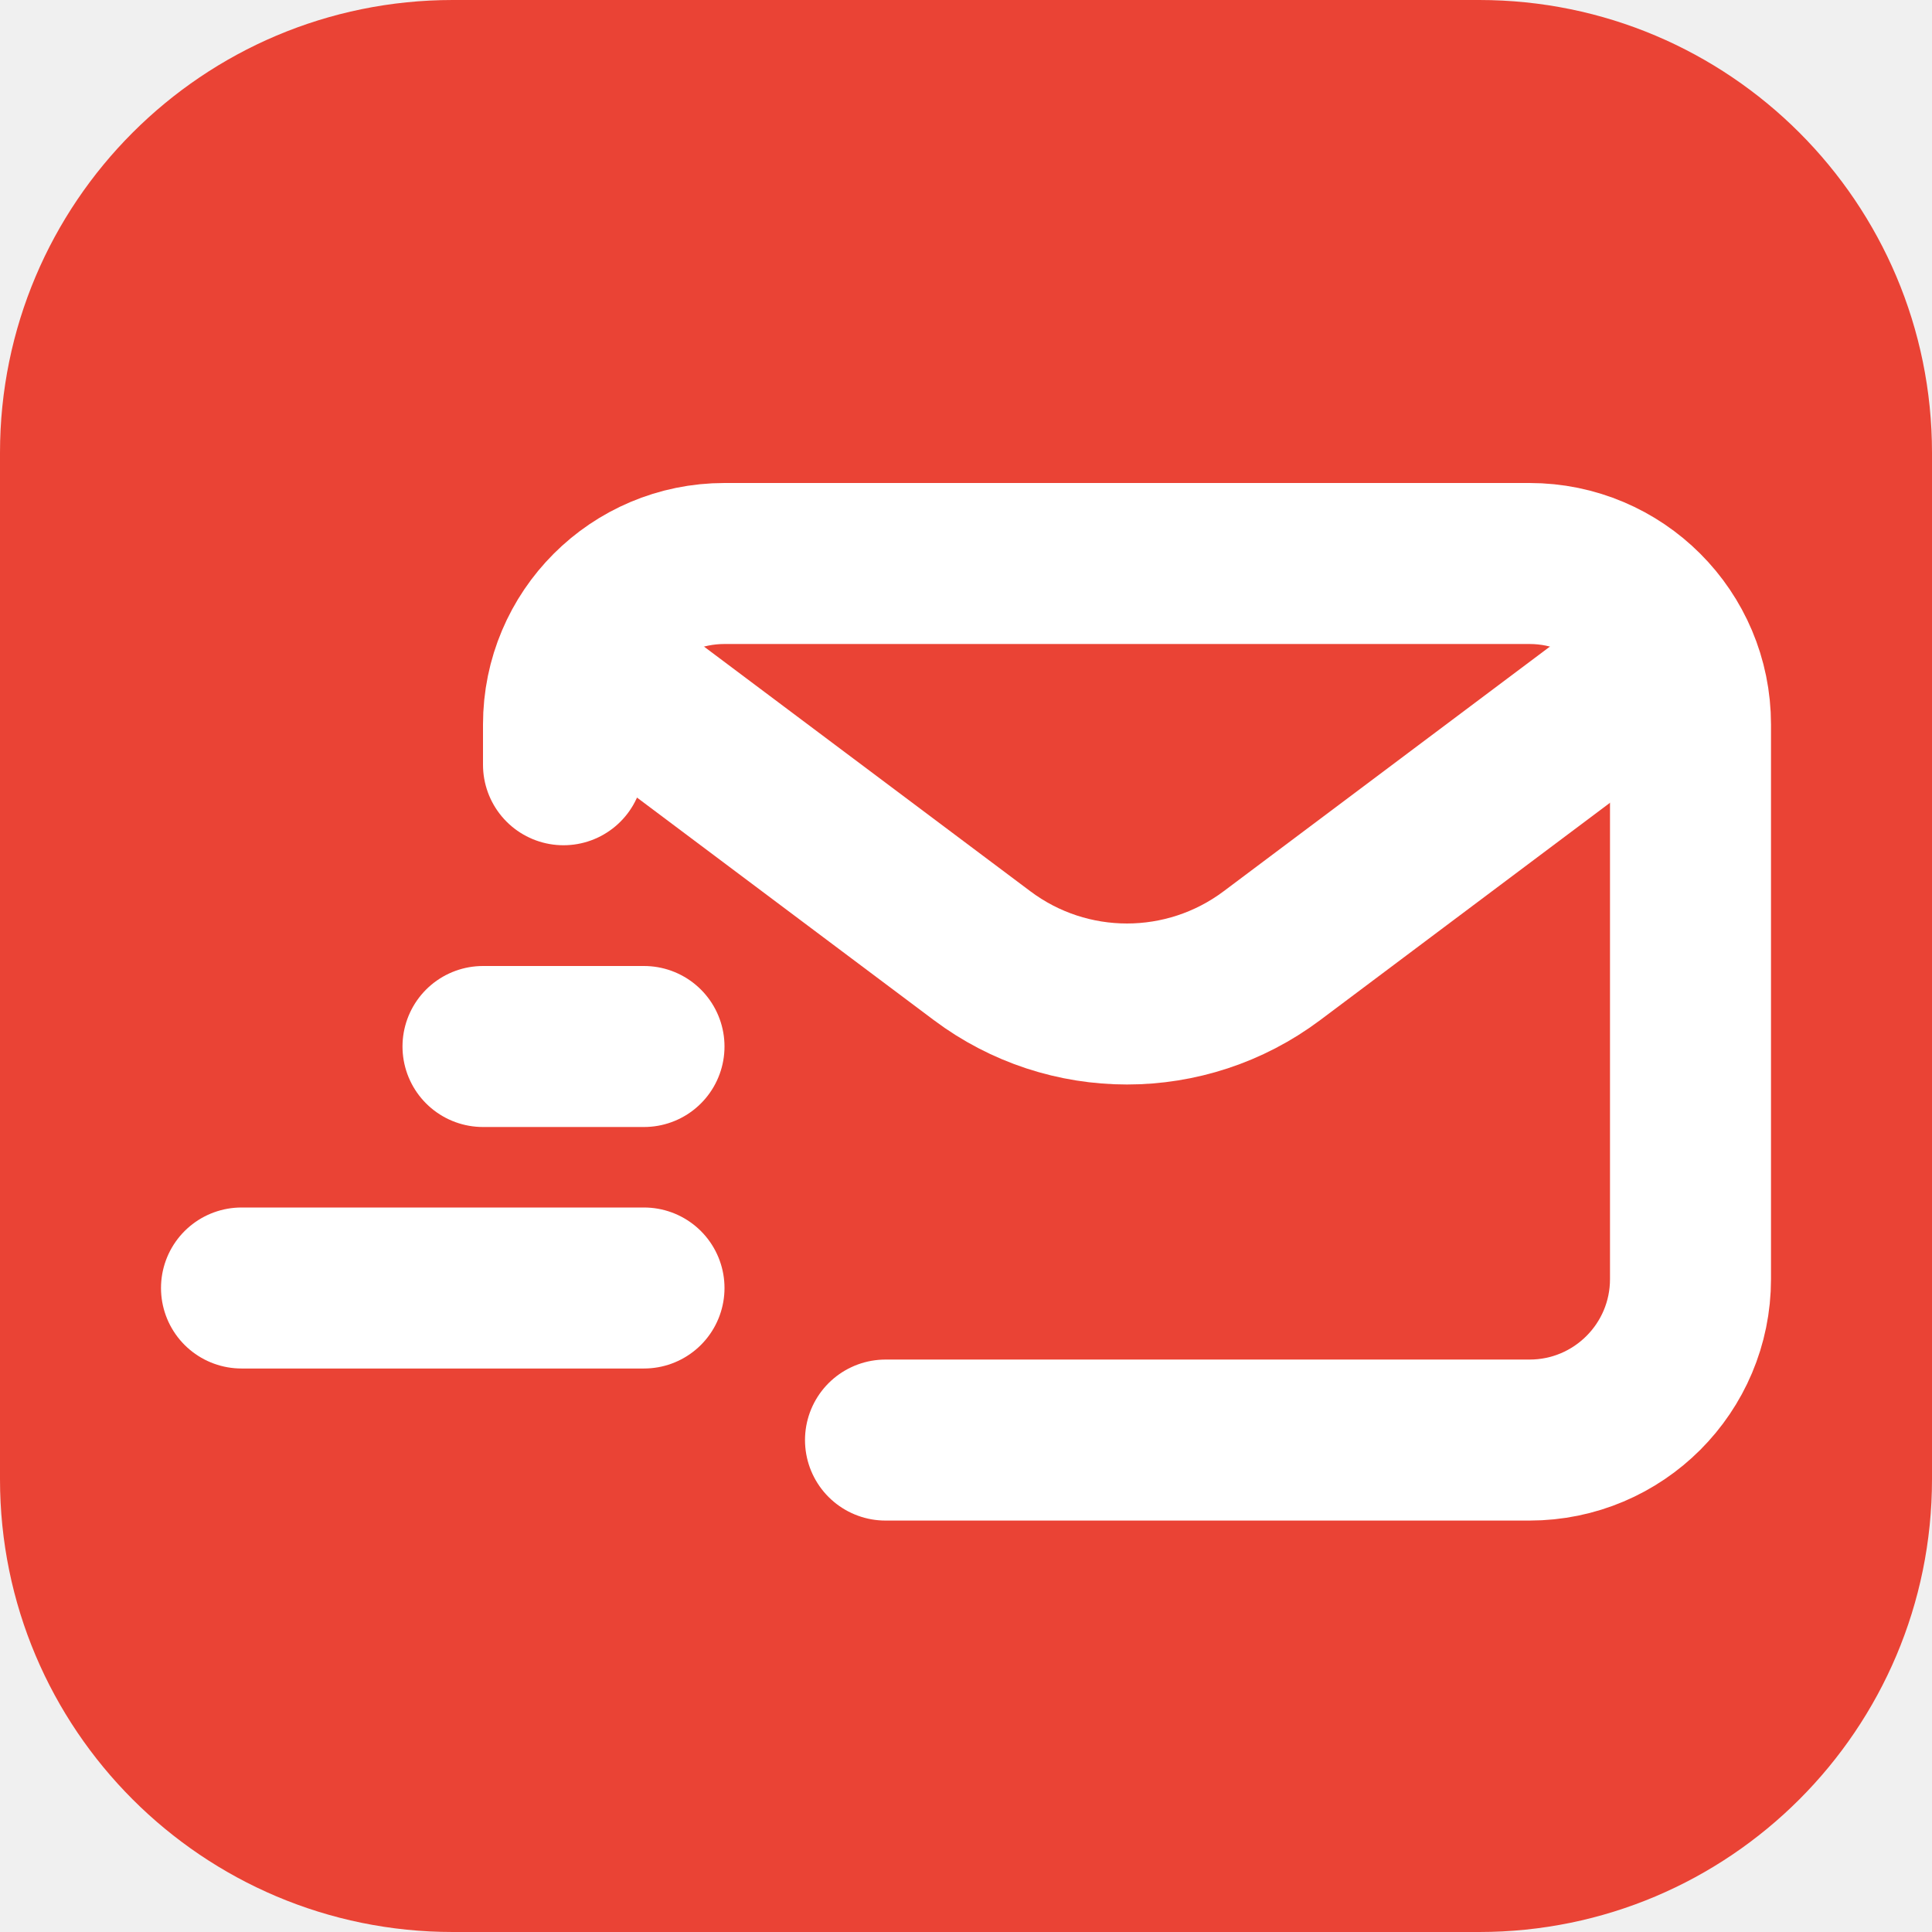
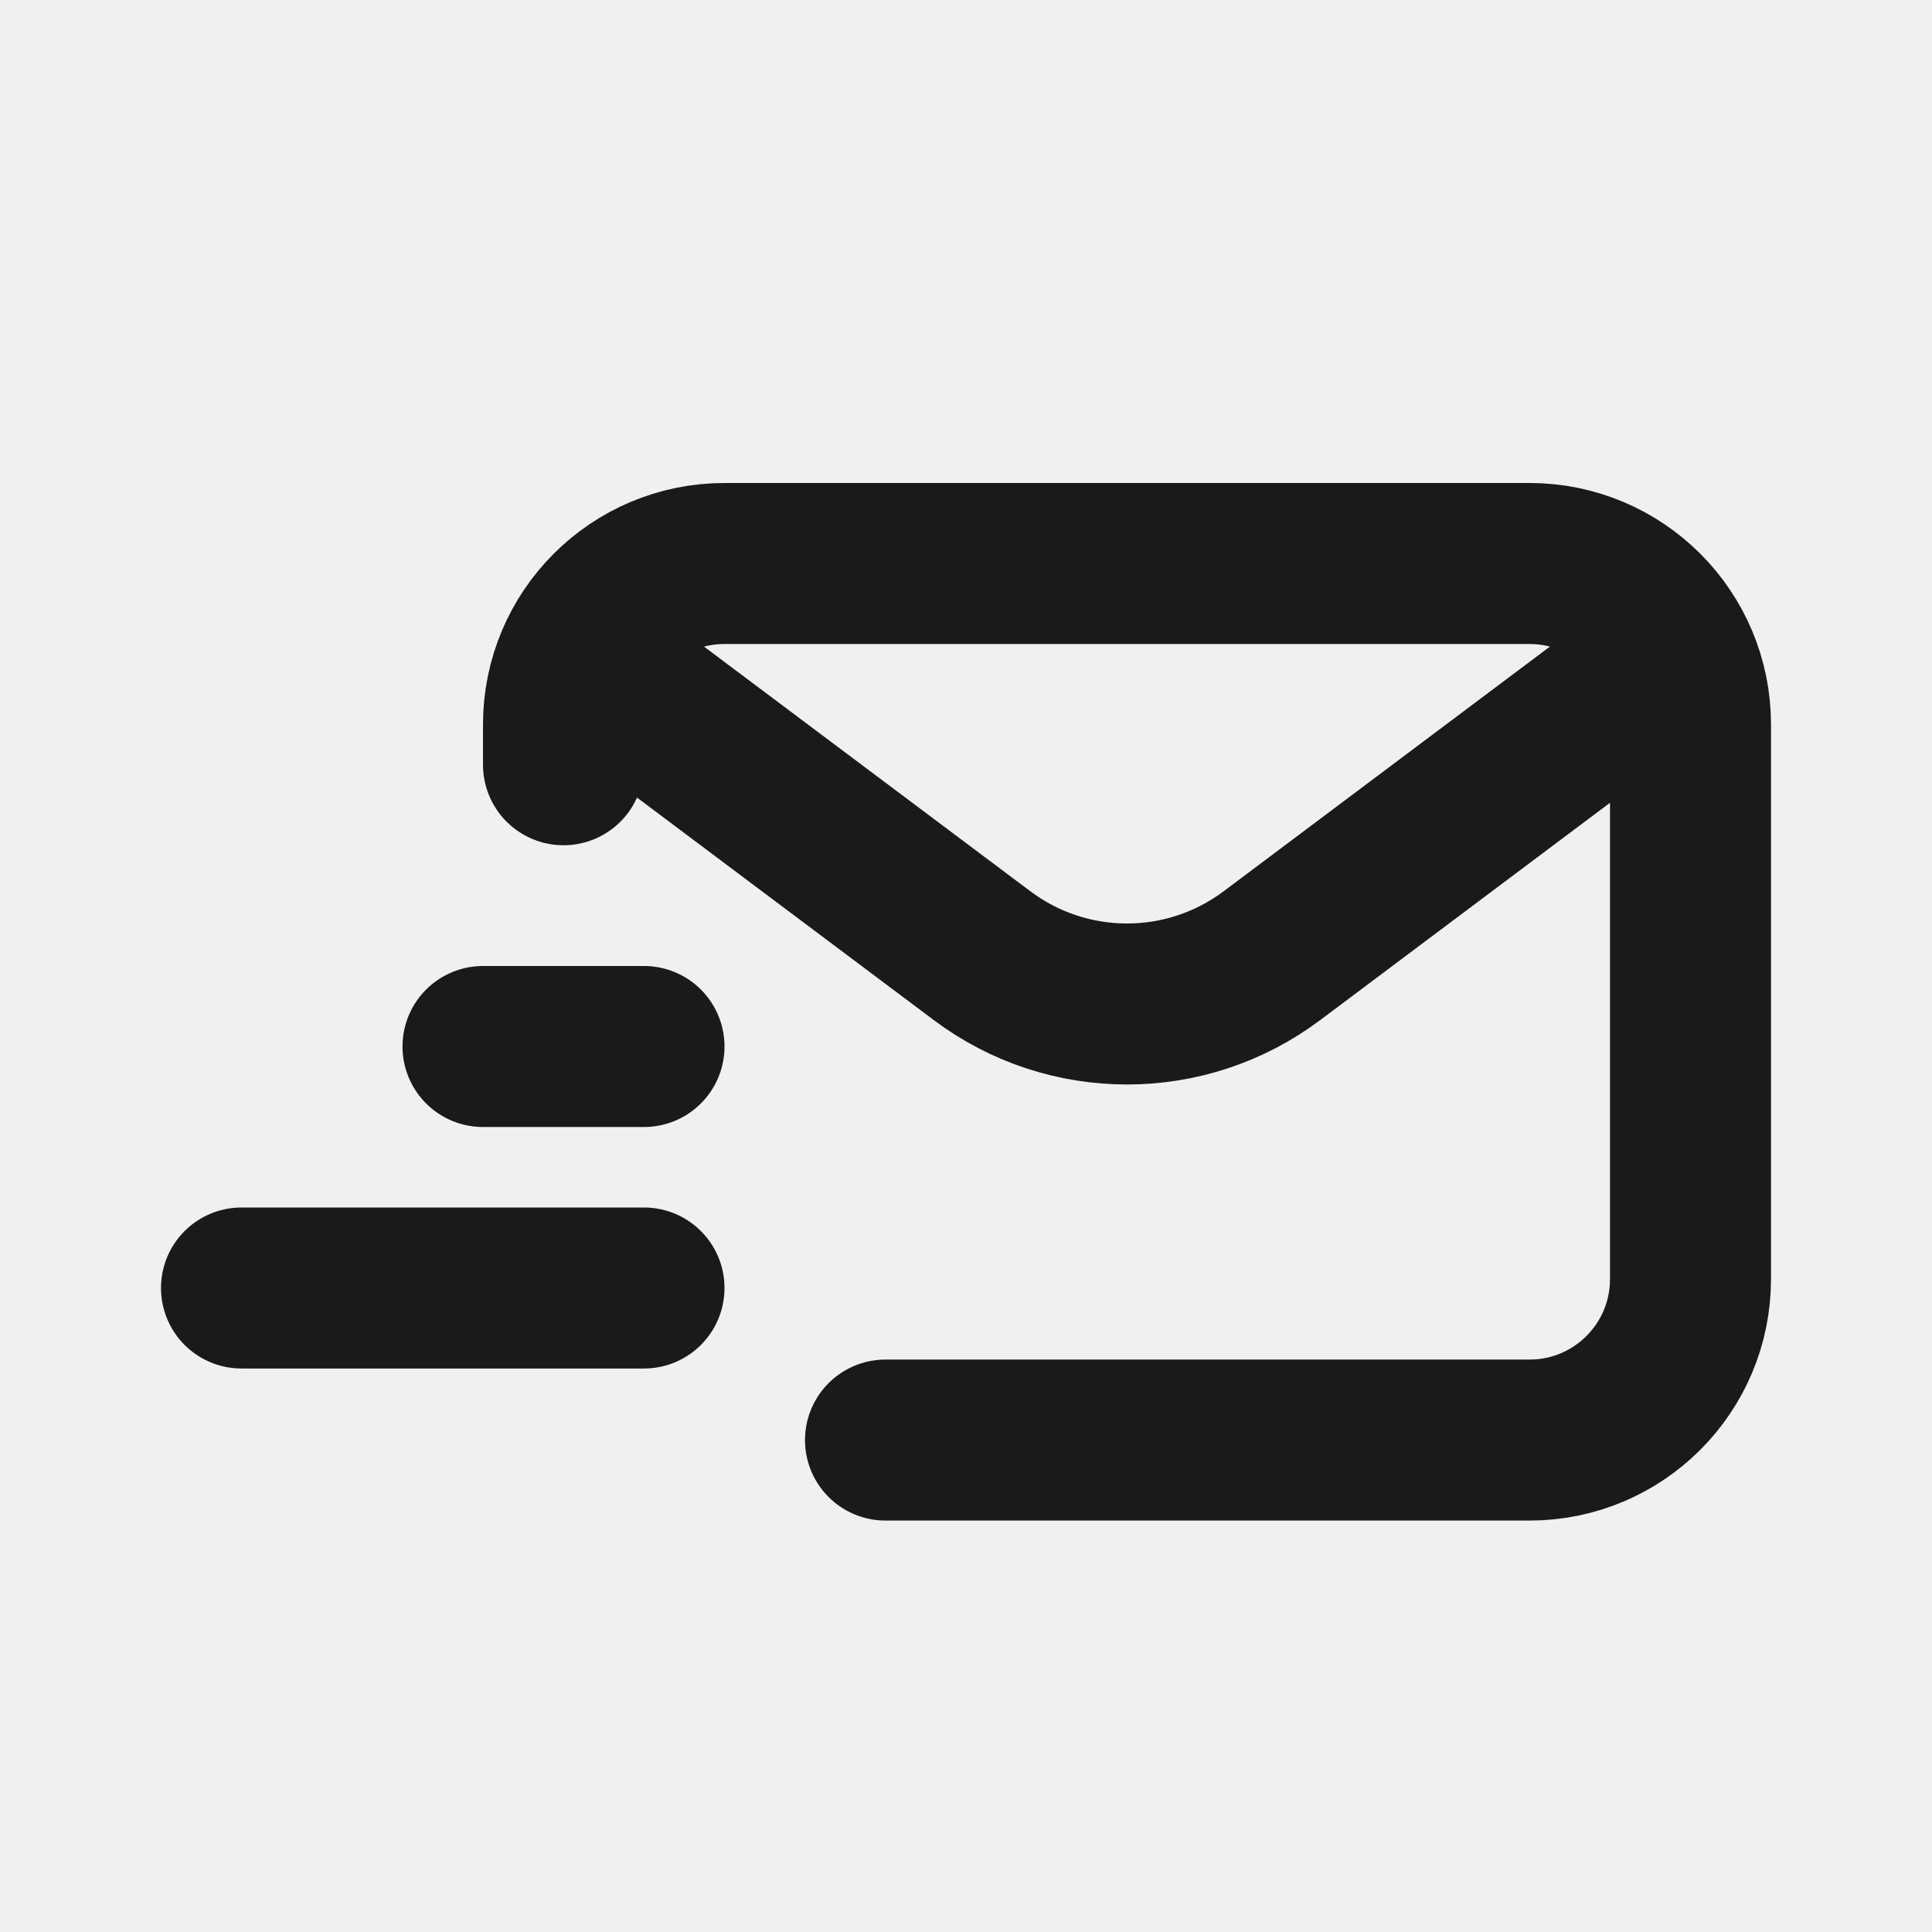
<svg xmlns="http://www.w3.org/2000/svg" viewBox="0 0 24 24" fill="none">
-   <rect width="24" height="24" fill="#EA4335" rx="5.625" />
-   <path d="M7.777 8.556L12.2 11.872C13.266 12.672 14.733 12.672 15.8 11.872L20.222 8.556" stroke="#fff" stroke-width="2" stroke-linecap="round" stroke-linejoin="round" />
-   <path d="M11 17.889H19C20.105 17.889 21 16.994 21 15.889V9C21 7.895 20.105 7 19 7H9C7.895 7 7 7.895 7 9V9.5" stroke="#fff" stroke-width="2" stroke-linecap="round" />
-   <path d="M8 13L6 13" stroke="#fff" stroke-width="2" stroke-linecap="round" stroke-linejoin="round" />
-   <path d="M8 16L3 16" stroke="#fff" stroke-width="2" stroke-linecap="round" stroke-linejoin="round" />
+   <path d="M7.777 8.556L12.2 11.872C13.266 12.672 14.733 12.672 15.8 11.872L20.222 8.556" stroke="#1a1a1a" stroke-width="2" stroke-linecap="round" stroke-linejoin="round" />
+   <path d="M11 17.889H19C20.105 17.889 21 16.994 21 15.889V9C21 7.895 20.105 7 19 7H9C7.895 7 7 7.895 7 9V9.5" stroke="#1a1a1a" stroke-width="2" stroke-linecap="round" />
+   <path d="M8 13L6 13" stroke="#1a1a1a" stroke-width="2" stroke-linecap="round" stroke-linejoin="round" />
+   <path d="M8 16L3 16" stroke="#1a1a1a" stroke-width="2" stroke-linecap="round" stroke-linejoin="round" />
</svg>
